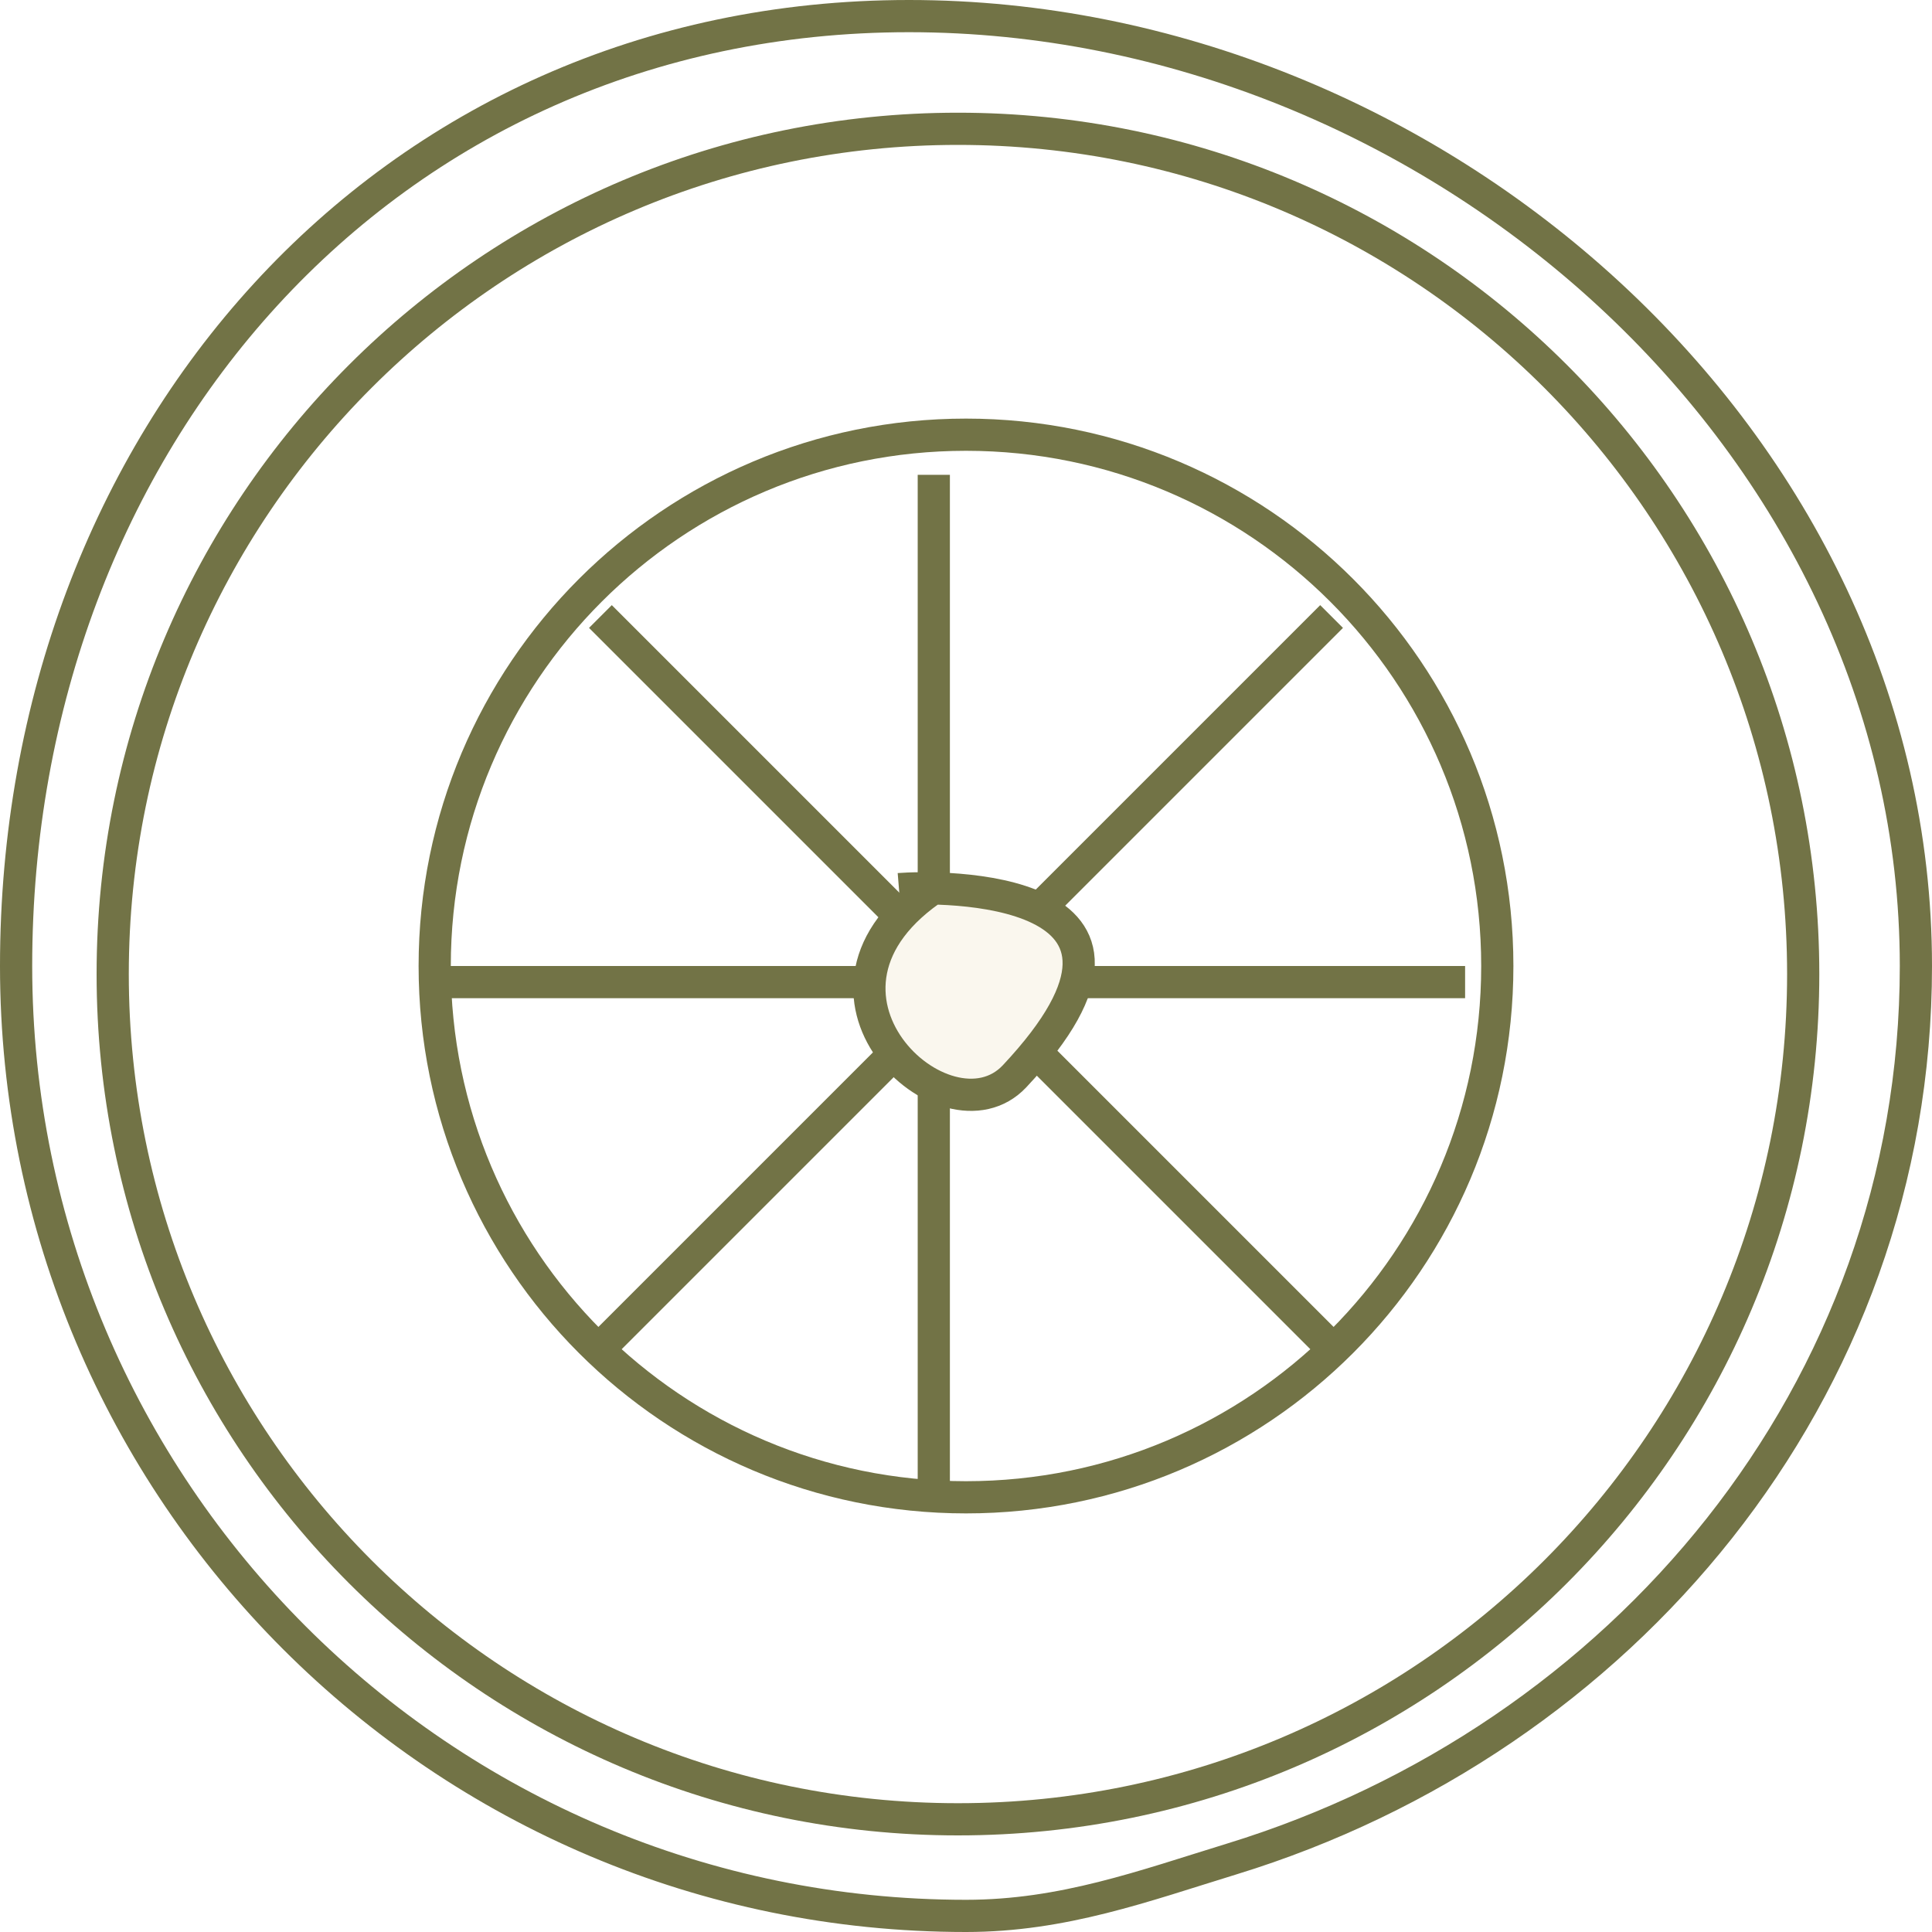
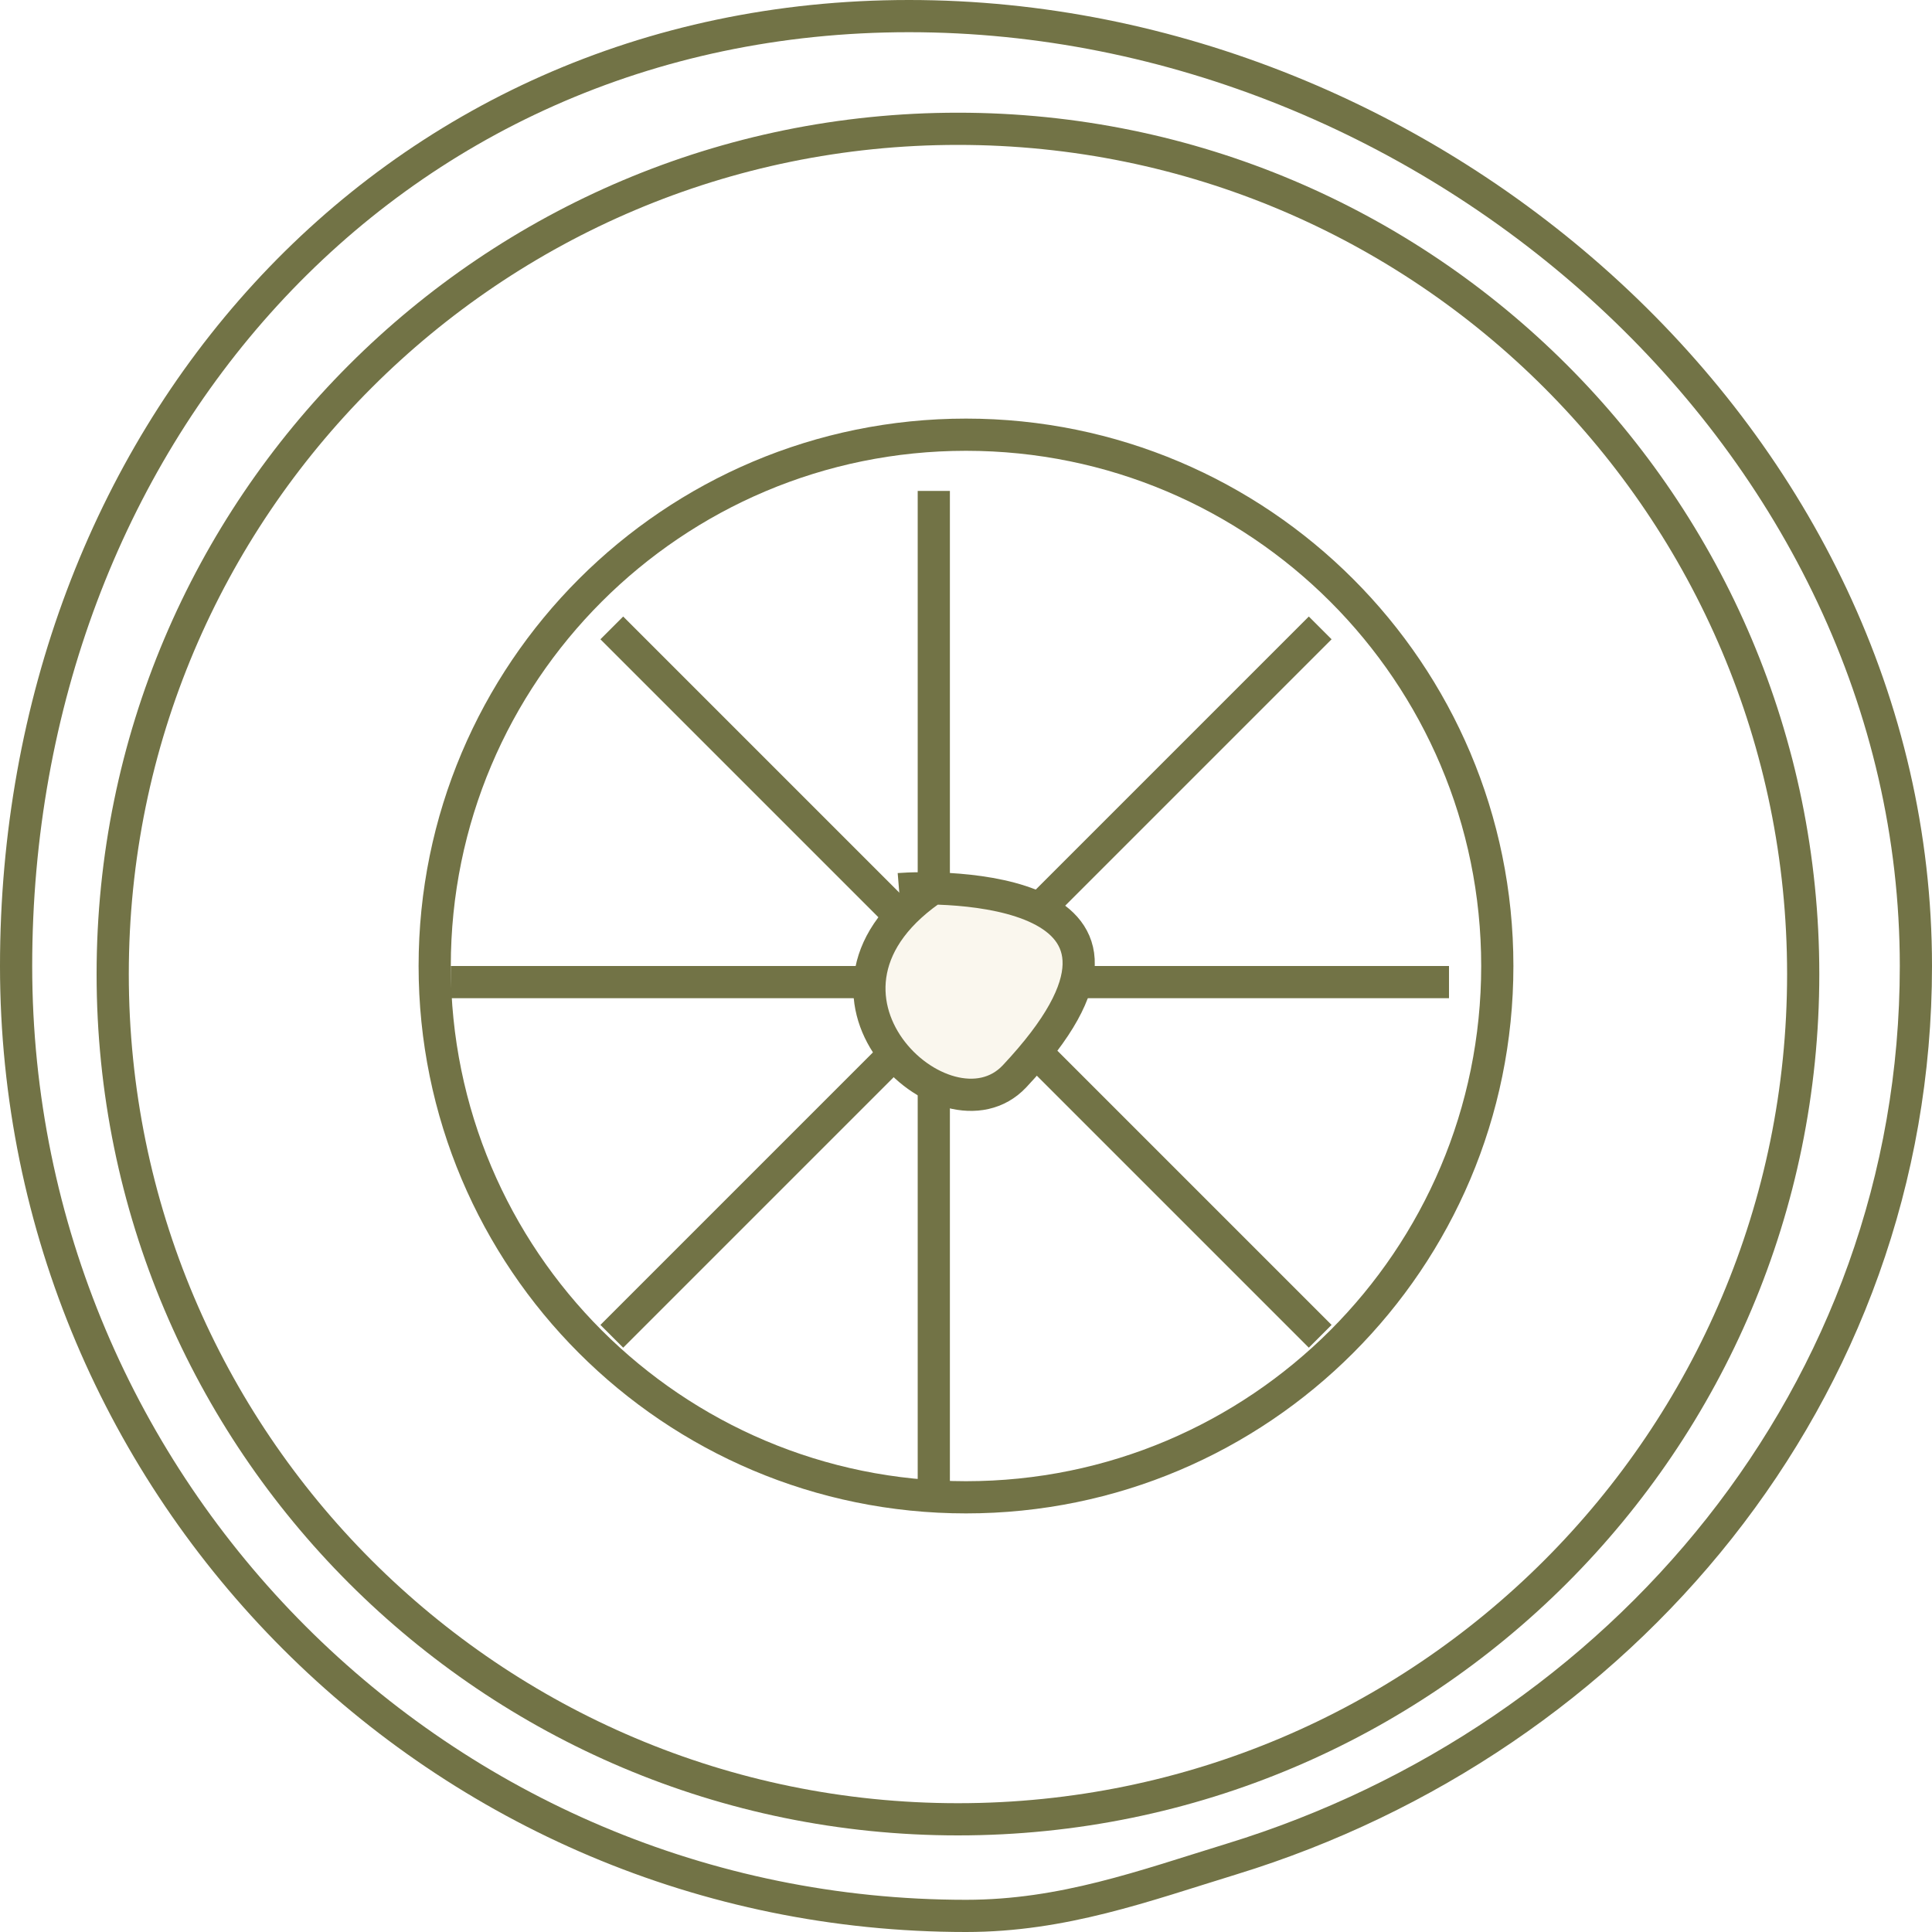
<svg xmlns="http://www.w3.org/2000/svg" width="120px" height="120px" viewBox="0 0 120 120" version="1.1">
  <defs />
  <g id="Holiday-Card" stroke="none" stroke-width="1" fill="none" fill-rule="evenodd">
    <g id="The-Last-Word" transform="translate(-656, -1308)" stroke-width="2" stroke="#727346">
      <g id="Group-6" transform="translate(657, 1309)">
        <g id="Group-5">
          <g id="Group-7">
-             <path d="M37,82 L81,38" id="Line-Copy-4" stroke-linecap="square" />
-             <path d="M57,29.492 L57,91.406" id="Line-Copy-4" stroke-linecap="square" />
-             <path d="M89,60 L27,60" id="Line-Copy-4" stroke-linecap="square" />
-             <path d="M81,82 L37,38" id="Line-Copy-4" stroke-linecap="square" />
+             <path d="M37,82 L81,38" id="Line-Copy-4" strokeLinecap="square" />
+             <path d="M57,29.492 L57,91.406" id="Line-Copy-4" strokeLinecap="square" />
+             <path d="M89,60 L27,60" id="Line-Copy-4" strokeLinecap="square" />
+             <path d="M81,82 L37,38" id="Line-Copy-4" strokeLinecap="square" />
            <circle id="Oval-9" cx="58.5" cy="59.5" r="52.5" />
            <path d="M59,118 C65.034,118 70.038,116.143 75.52,114.46 C99.643,107.054 118,85.551 118,59 C118,26.415 88.045,0 55.46,0 C22.875,0 0,26.415 0,59 C0,91.585 26.415,118 59,118 Z" id="Oval-9" />
            <circle id="Oval-9" cx="59" cy="59" r="33" />
            <path d="M57.213,54 C47.124,60.59 57.779,70.366 62.018,65.847 C73.326,53.79 57.2,54.033 54.838,54.225" id="Path-5" fill="#FAF7EE" />
          </g>
        </g>
      </g>
    </g>
  </g>
</svg>
